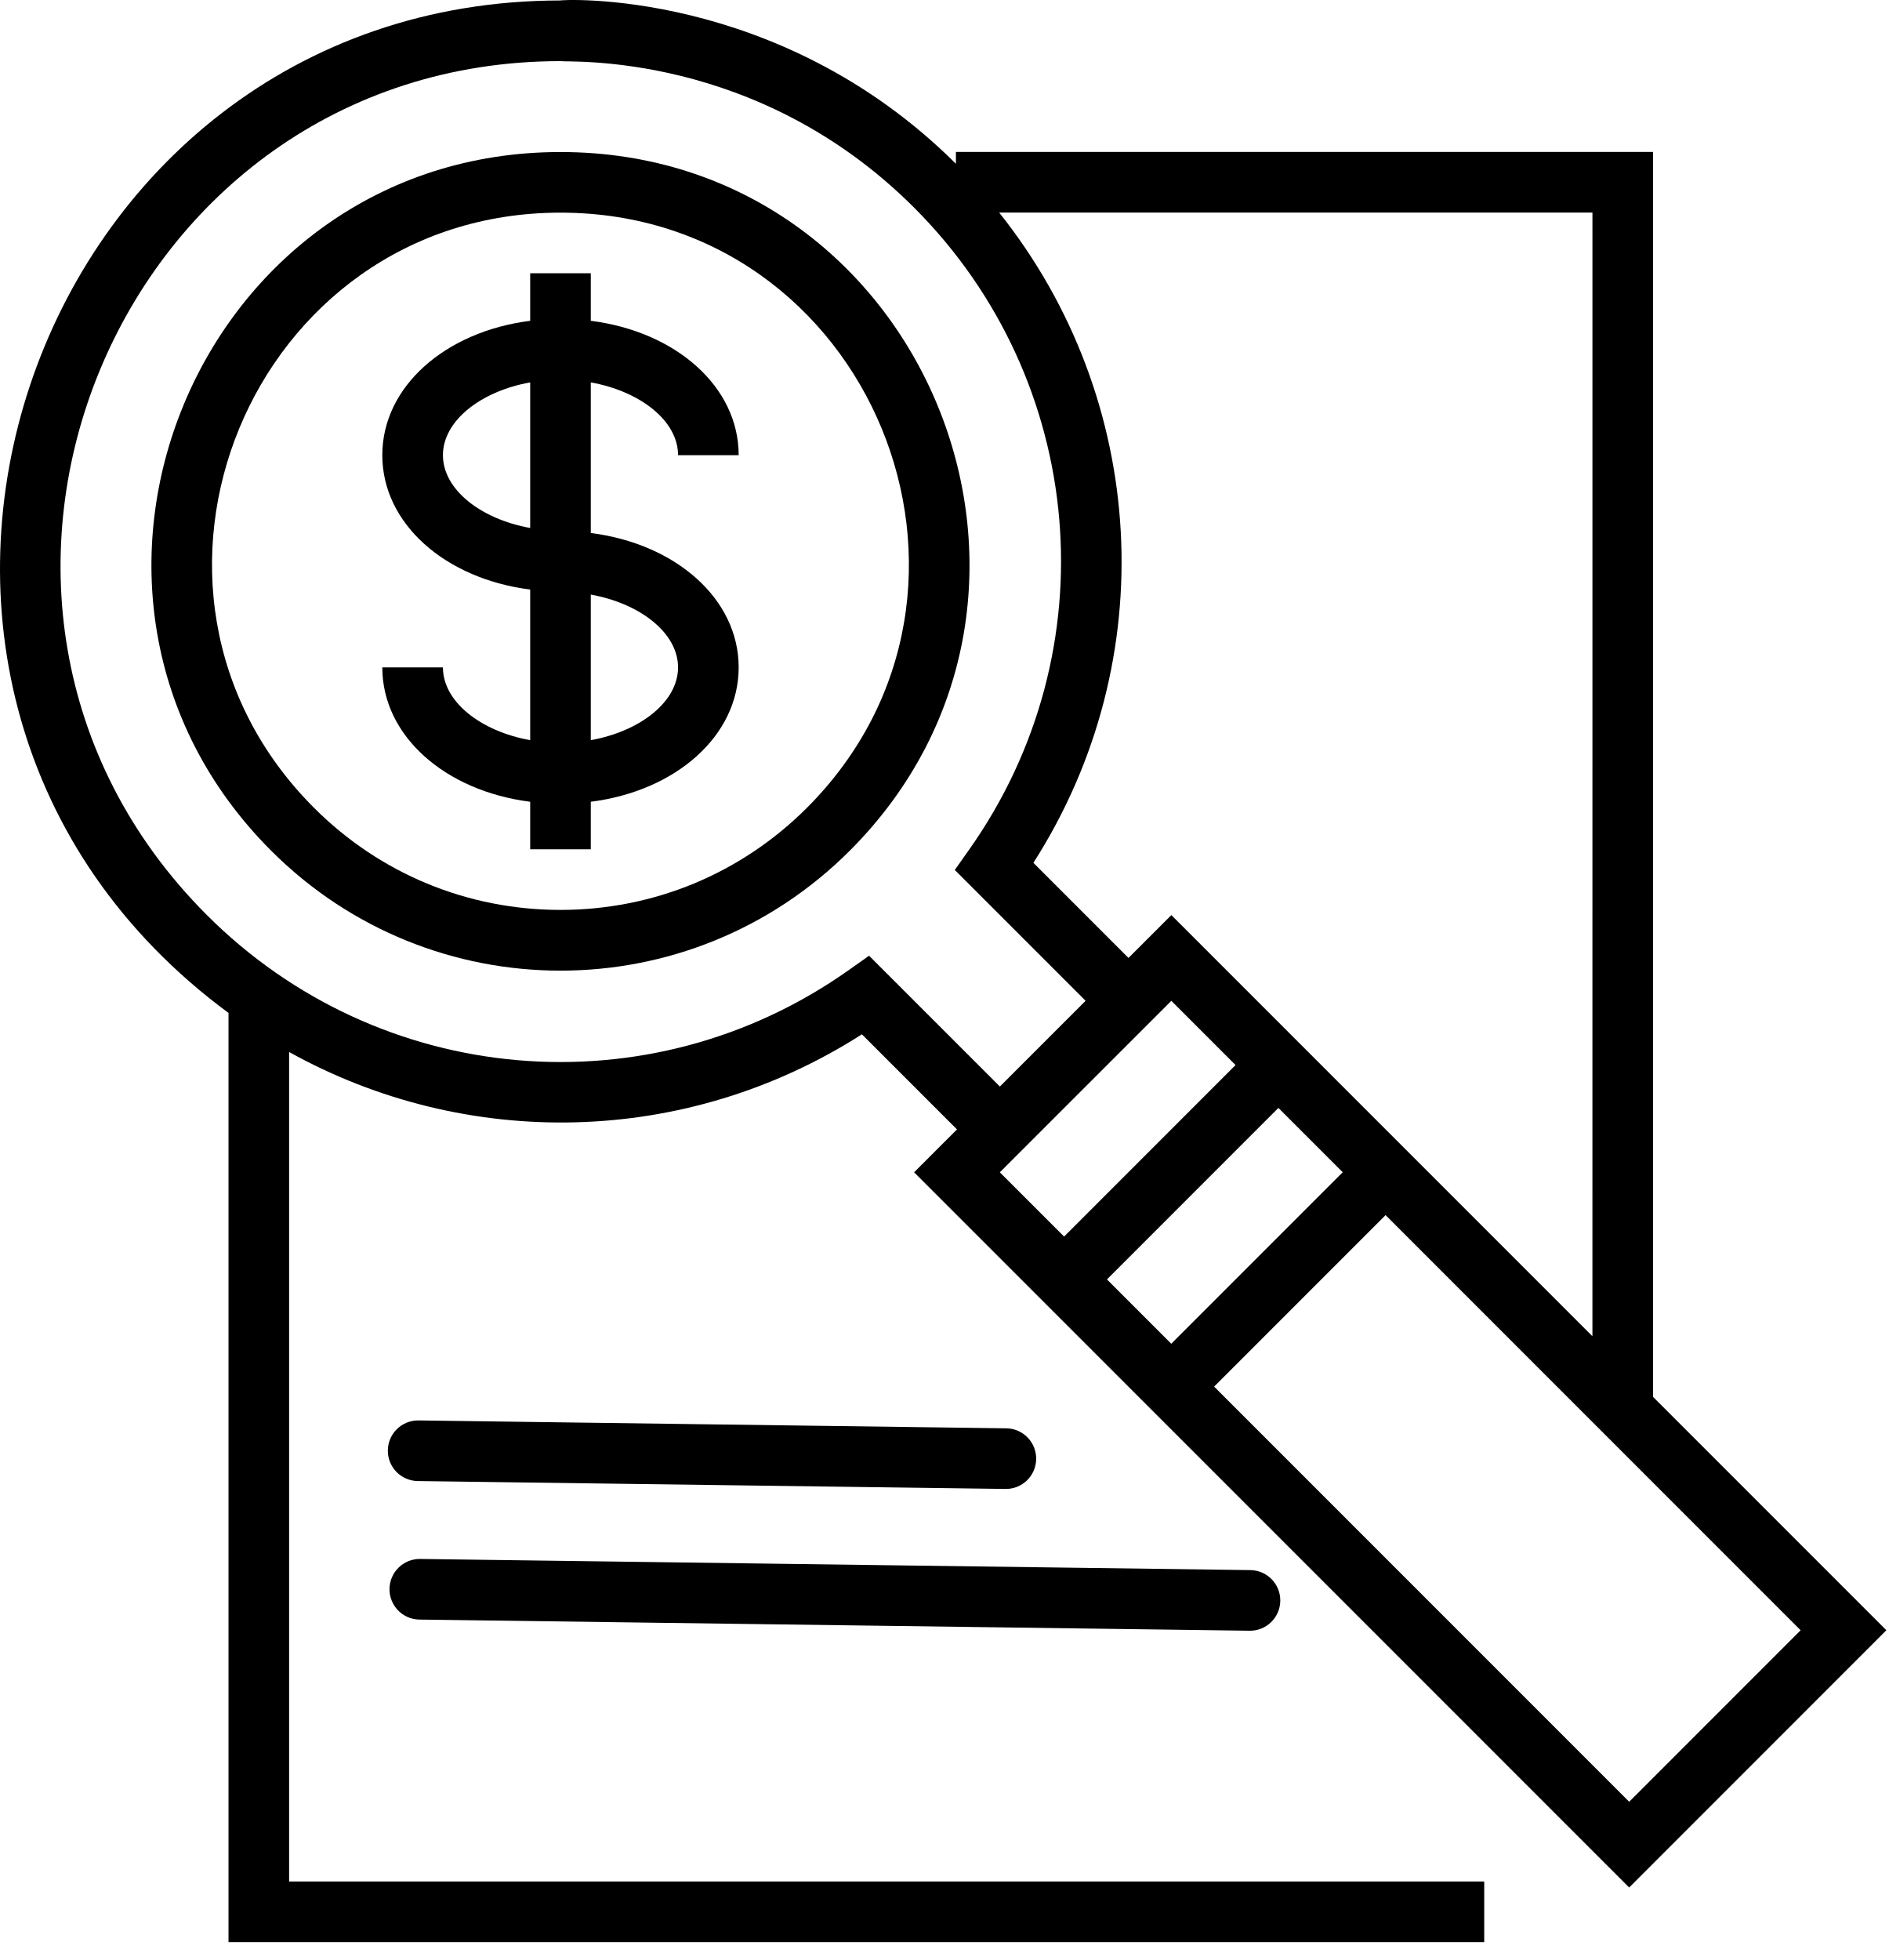
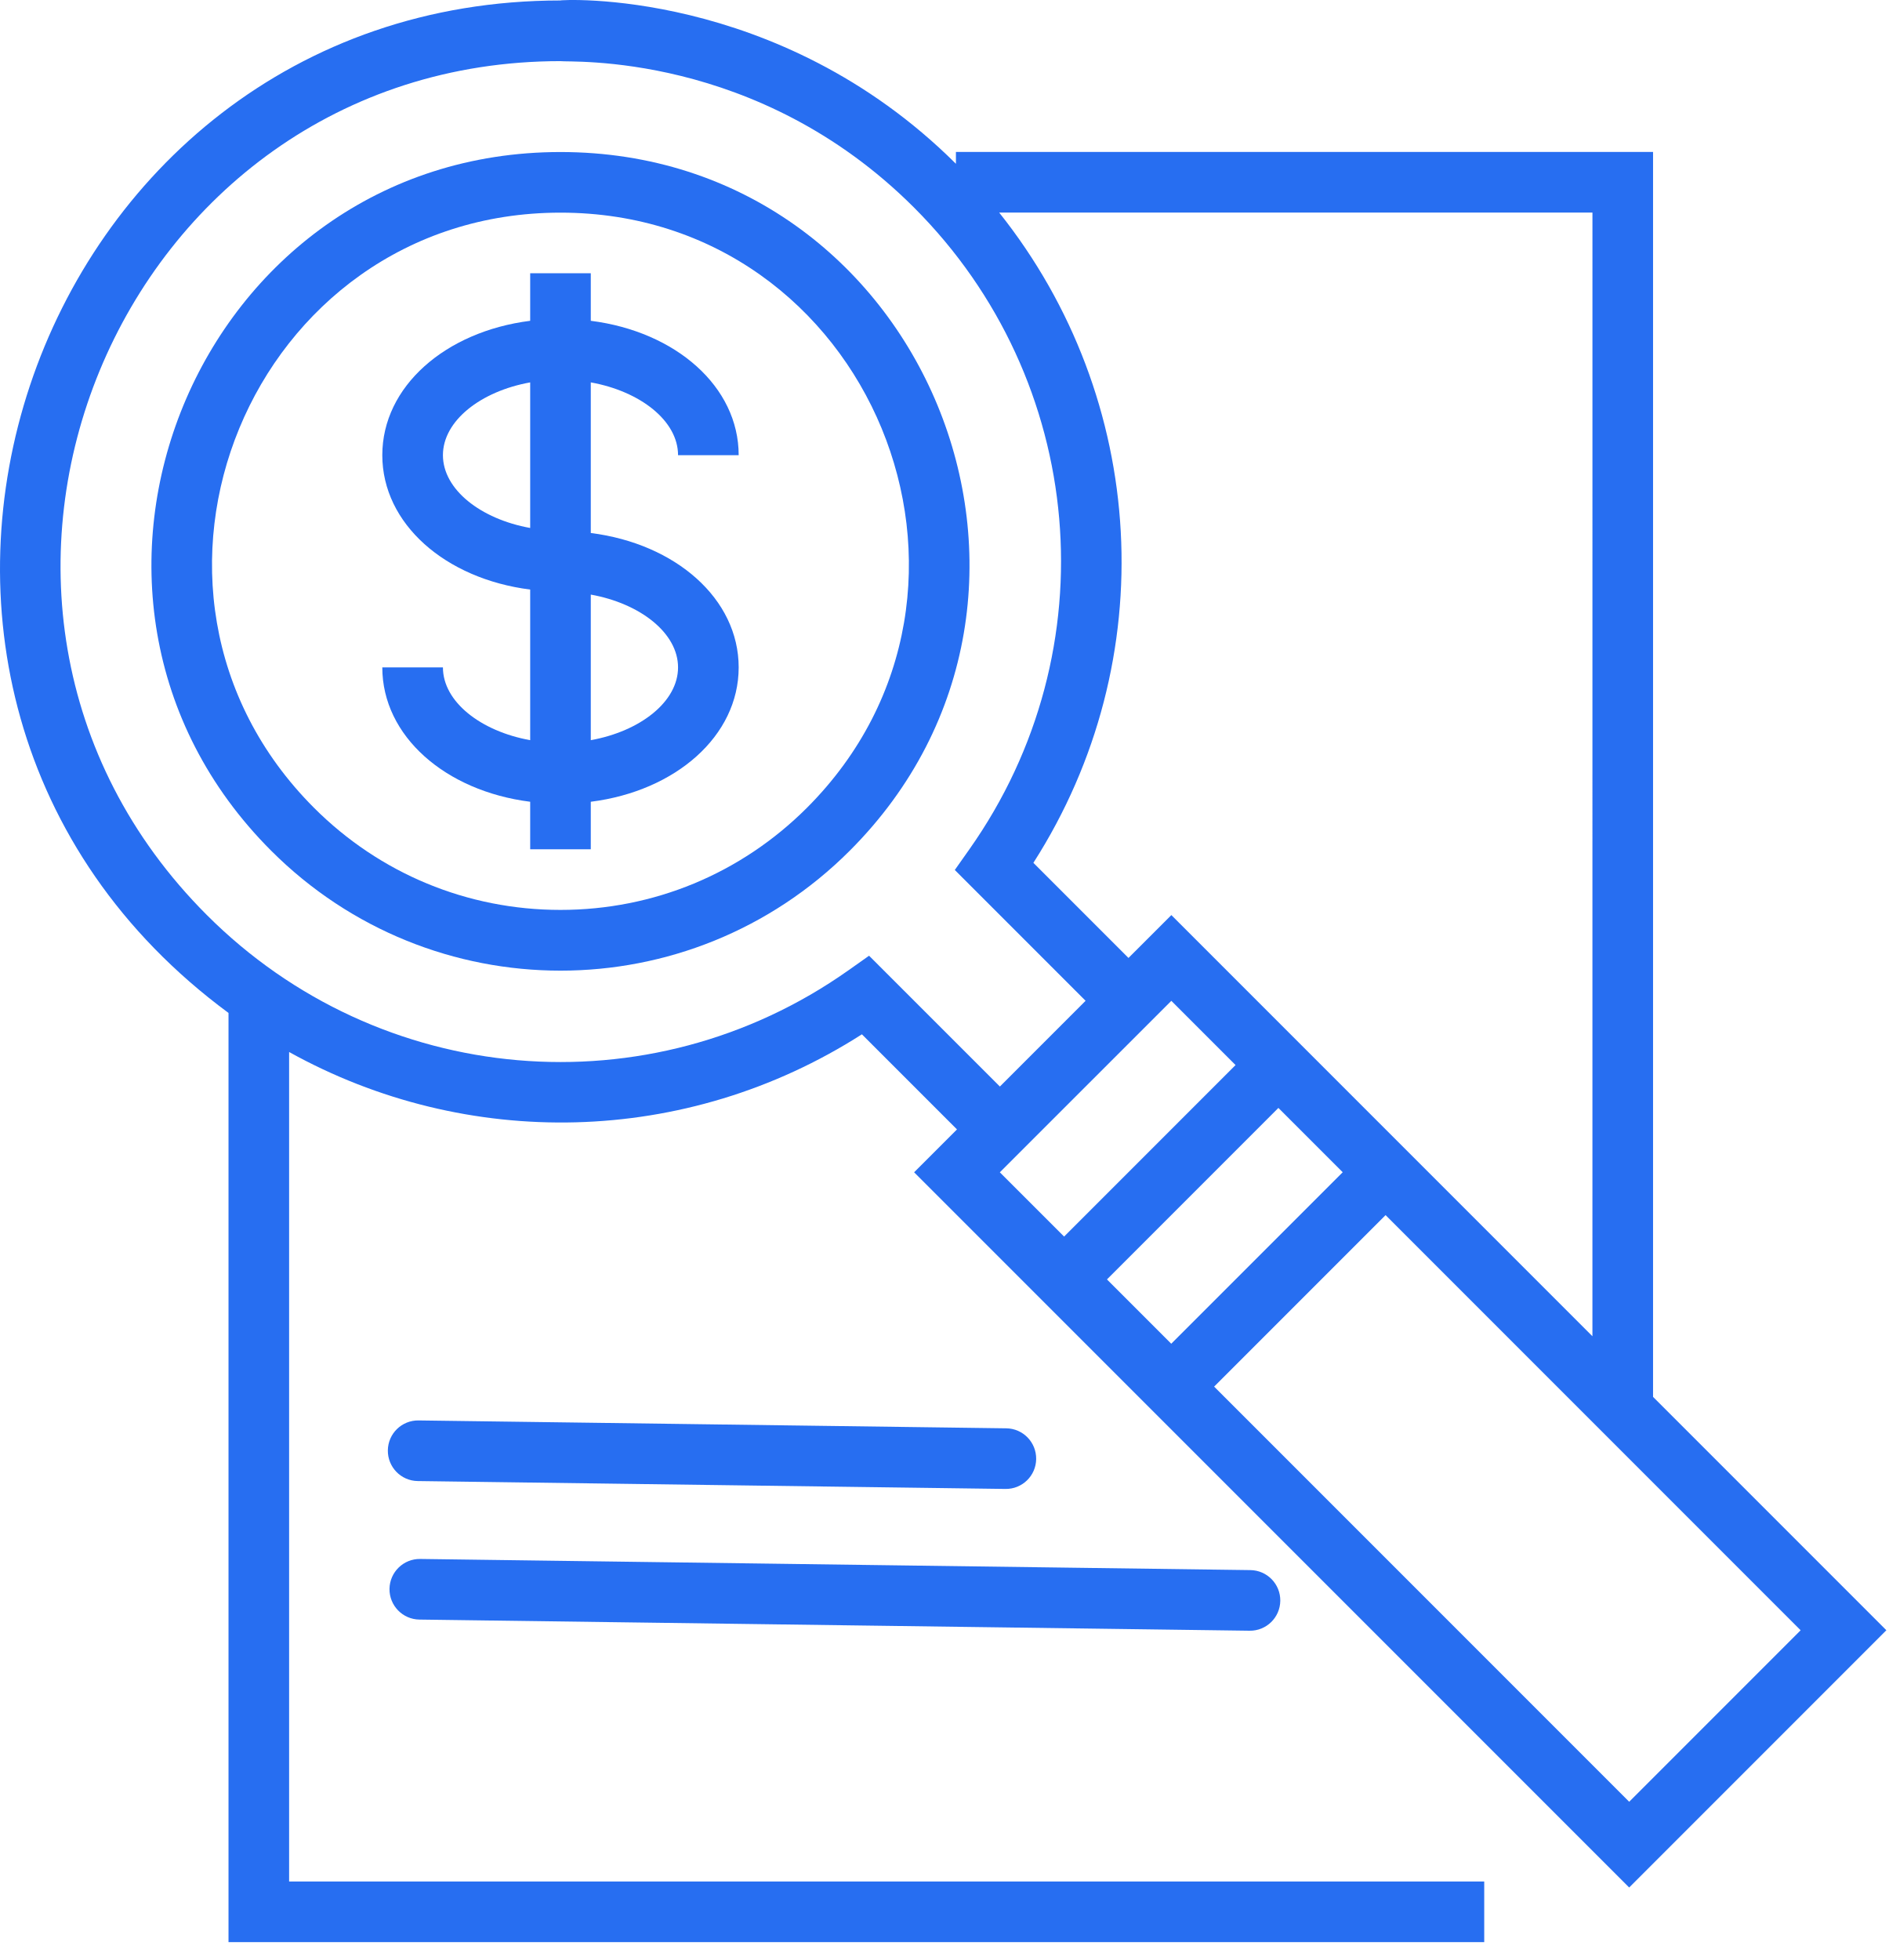
<svg xmlns="http://www.w3.org/2000/svg" width="80" height="83" viewBox="0 0 80 83" fill="none">
-   <path d="M54.229 67.79C54.238 67.081 53.672 66.498 52.962 66.489L17.799 66.017C17.09 66.007 16.508 66.574 16.498 67.283C16.489 67.992 17.055 68.575 17.765 68.584L52.928 69.056C53.638 69.066 54.219 68.499 54.229 67.79V67.79Z" fill="black" />
-   <path d="M43.889 61.786C43.898 61.077 43.332 60.494 42.623 60.485L17.729 60.151C17.019 60.141 16.437 60.708 16.428 61.417C16.418 62.126 16.985 62.709 17.694 62.718L42.588 63.052C43.298 63.062 43.88 62.495 43.889 61.786V61.786Z" fill="black" />
-   <path d="M23.74 6.438C8.337 6.438 0.639 25.179 11.485 36.024C18.258 42.797 29.22 42.798 35.994 36.024C46.844 25.173 39.136 6.438 23.739 6.438H23.74ZM34.179 34.208C31.39 36.996 27.683 38.532 23.74 38.532C19.796 38.532 16.088 36.996 13.3 34.208C4.058 24.965 10.622 9.005 23.74 9.005C36.862 9.005 43.417 24.97 34.179 34.208Z" fill="black" />
-   <path d="M69.007 79.93L79.9 69.036L70.018 59.154V6.435H40.49V6.936C32.93 -0.589 23.61 -0.006 23.739 0.02C1.099 0.025 -8.857 29.212 9.679 42.895V82.242H62.867V79.675L12.246 79.675V44.549C19.738 48.711 29.045 48.577 36.507 43.8L40.535 47.828L38.719 49.643L69.007 79.93ZM49.614 42.382L52.334 45.102L45.072 52.365L42.35 49.644L49.614 42.382ZM56.873 49.641L49.61 56.903L46.887 54.18L54.149 46.917L56.873 49.641ZM69.007 76.299L51.426 58.719L58.689 51.456L76.269 69.037L69.007 76.299ZM67.45 56.586L49.615 38.751L47.799 40.566L43.771 36.538C49.274 27.944 48.619 16.897 42.322 9.002H67.451L67.45 56.586ZM42.352 46.011L36.811 40.472L35.928 41.096C27.5 47.047 16.073 46.06 8.763 38.75C-4.497 25.489 4.919 2.592 23.738 2.589C24.068 2.655 32.061 2.135 38.719 8.793C46.028 16.102 47.015 27.527 41.065 35.958L40.442 36.841L45.982 42.381L42.352 46.011Z" fill="black" />
-   <path d="M28.72 19.275H31.288C31.288 16.372 28.623 14.039 25.024 13.585V11.572H22.457V13.585C18.859 14.039 16.193 16.373 16.193 19.275C16.193 22.178 18.859 24.511 22.457 24.966V31.344C20.359 30.966 18.761 29.715 18.761 28.262H16.193C16.193 31.165 18.859 33.498 22.457 33.952V35.964H25.024V33.952C28.623 33.498 31.288 31.164 31.288 28.262C31.288 25.359 28.623 23.026 25.024 22.571V16.193C27.121 16.57 28.72 17.821 28.72 19.275V19.275ZM18.761 19.275C18.761 17.821 20.359 16.57 22.457 16.193V22.358C20.359 21.98 18.761 20.729 18.761 19.275ZM28.72 28.262C28.72 29.715 27.122 30.966 25.024 31.344V25.179C27.121 25.556 28.72 26.808 28.72 28.262Z" fill="black" />
+   <path d="M54.229 67.79C54.238 67.081 53.672 66.498 52.962 66.489L17.799 66.017C17.09 66.007 16.508 66.574 16.498 67.283C16.489 67.992 17.055 68.575 17.765 68.584L52.928 69.056C53.638 69.066 54.219 68.499 54.229 67.79V67.79Z" fill="#276EF1" />
+   <path d="M43.889 61.786C43.898 61.077 43.332 60.494 42.623 60.485L17.729 60.151C17.019 60.141 16.437 60.708 16.428 61.417C16.418 62.126 16.985 62.709 17.694 62.718L42.588 63.052C43.298 63.062 43.88 62.495 43.889 61.786V61.786Z" fill="#276EF1" />
+   <path d="M23.74 6.438C8.337 6.438 0.639 25.179 11.485 36.024C18.258 42.797 29.22 42.798 35.994 36.024C46.844 25.173 39.136 6.438 23.739 6.438H23.74ZM34.179 34.208C31.39 36.996 27.683 38.532 23.74 38.532C19.796 38.532 16.088 36.996 13.3 34.208C4.058 24.965 10.622 9.005 23.74 9.005C36.862 9.005 43.417 24.97 34.179 34.208Z" fill="#276EF1" />
+   <path d="M69.007 79.93L79.9 69.036L70.018 59.154V6.435H40.49V6.936C32.93 -0.589 23.61 -0.006 23.739 0.02C1.099 0.025 -8.857 29.212 9.679 42.895V82.242H62.867V79.675L12.246 79.675V44.549C19.738 48.711 29.045 48.577 36.507 43.8L40.535 47.828L38.719 49.643L69.007 79.93ZM49.614 42.382L52.334 45.102L45.072 52.365L42.35 49.644L49.614 42.382ZM56.873 49.641L49.61 56.903L46.887 54.18L54.149 46.917L56.873 49.641ZM69.007 76.299L51.426 58.719L58.689 51.456L76.269 69.037L69.007 76.299ZM67.45 56.586L49.615 38.751L47.799 40.566L43.771 36.538C49.274 27.944 48.619 16.897 42.322 9.002H67.451L67.45 56.586ZM42.352 46.011L36.811 40.472L35.928 41.096C27.5 47.047 16.073 46.06 8.763 38.75C-4.497 25.489 4.919 2.592 23.738 2.589C24.068 2.655 32.061 2.135 38.719 8.793C46.028 16.102 47.015 27.527 41.065 35.958L40.442 36.841L45.982 42.381L42.352 46.011Z" fill="#276EF1" />
+   <path d="M28.72 19.275H31.288C31.288 16.372 28.623 14.039 25.024 13.585V11.572H22.457V13.585C18.859 14.039 16.193 16.373 16.193 19.275C16.193 22.178 18.859 24.511 22.457 24.966V31.344C20.359 30.966 18.761 29.715 18.761 28.262H16.193C16.193 31.165 18.859 33.498 22.457 33.952V35.964H25.024V33.952C28.623 33.498 31.288 31.164 31.288 28.262C31.288 25.359 28.623 23.026 25.024 22.571V16.193C27.121 16.57 28.72 17.821 28.72 19.275V19.275ZM18.761 19.275C18.761 17.821 20.359 16.57 22.457 16.193V22.358C20.359 21.98 18.761 20.729 18.761 19.275ZM28.72 28.262C28.72 29.715 27.122 30.966 25.024 31.344V25.179C27.121 25.556 28.72 26.808 28.72 28.262Z" fill="#276EF1" />
</svg>
